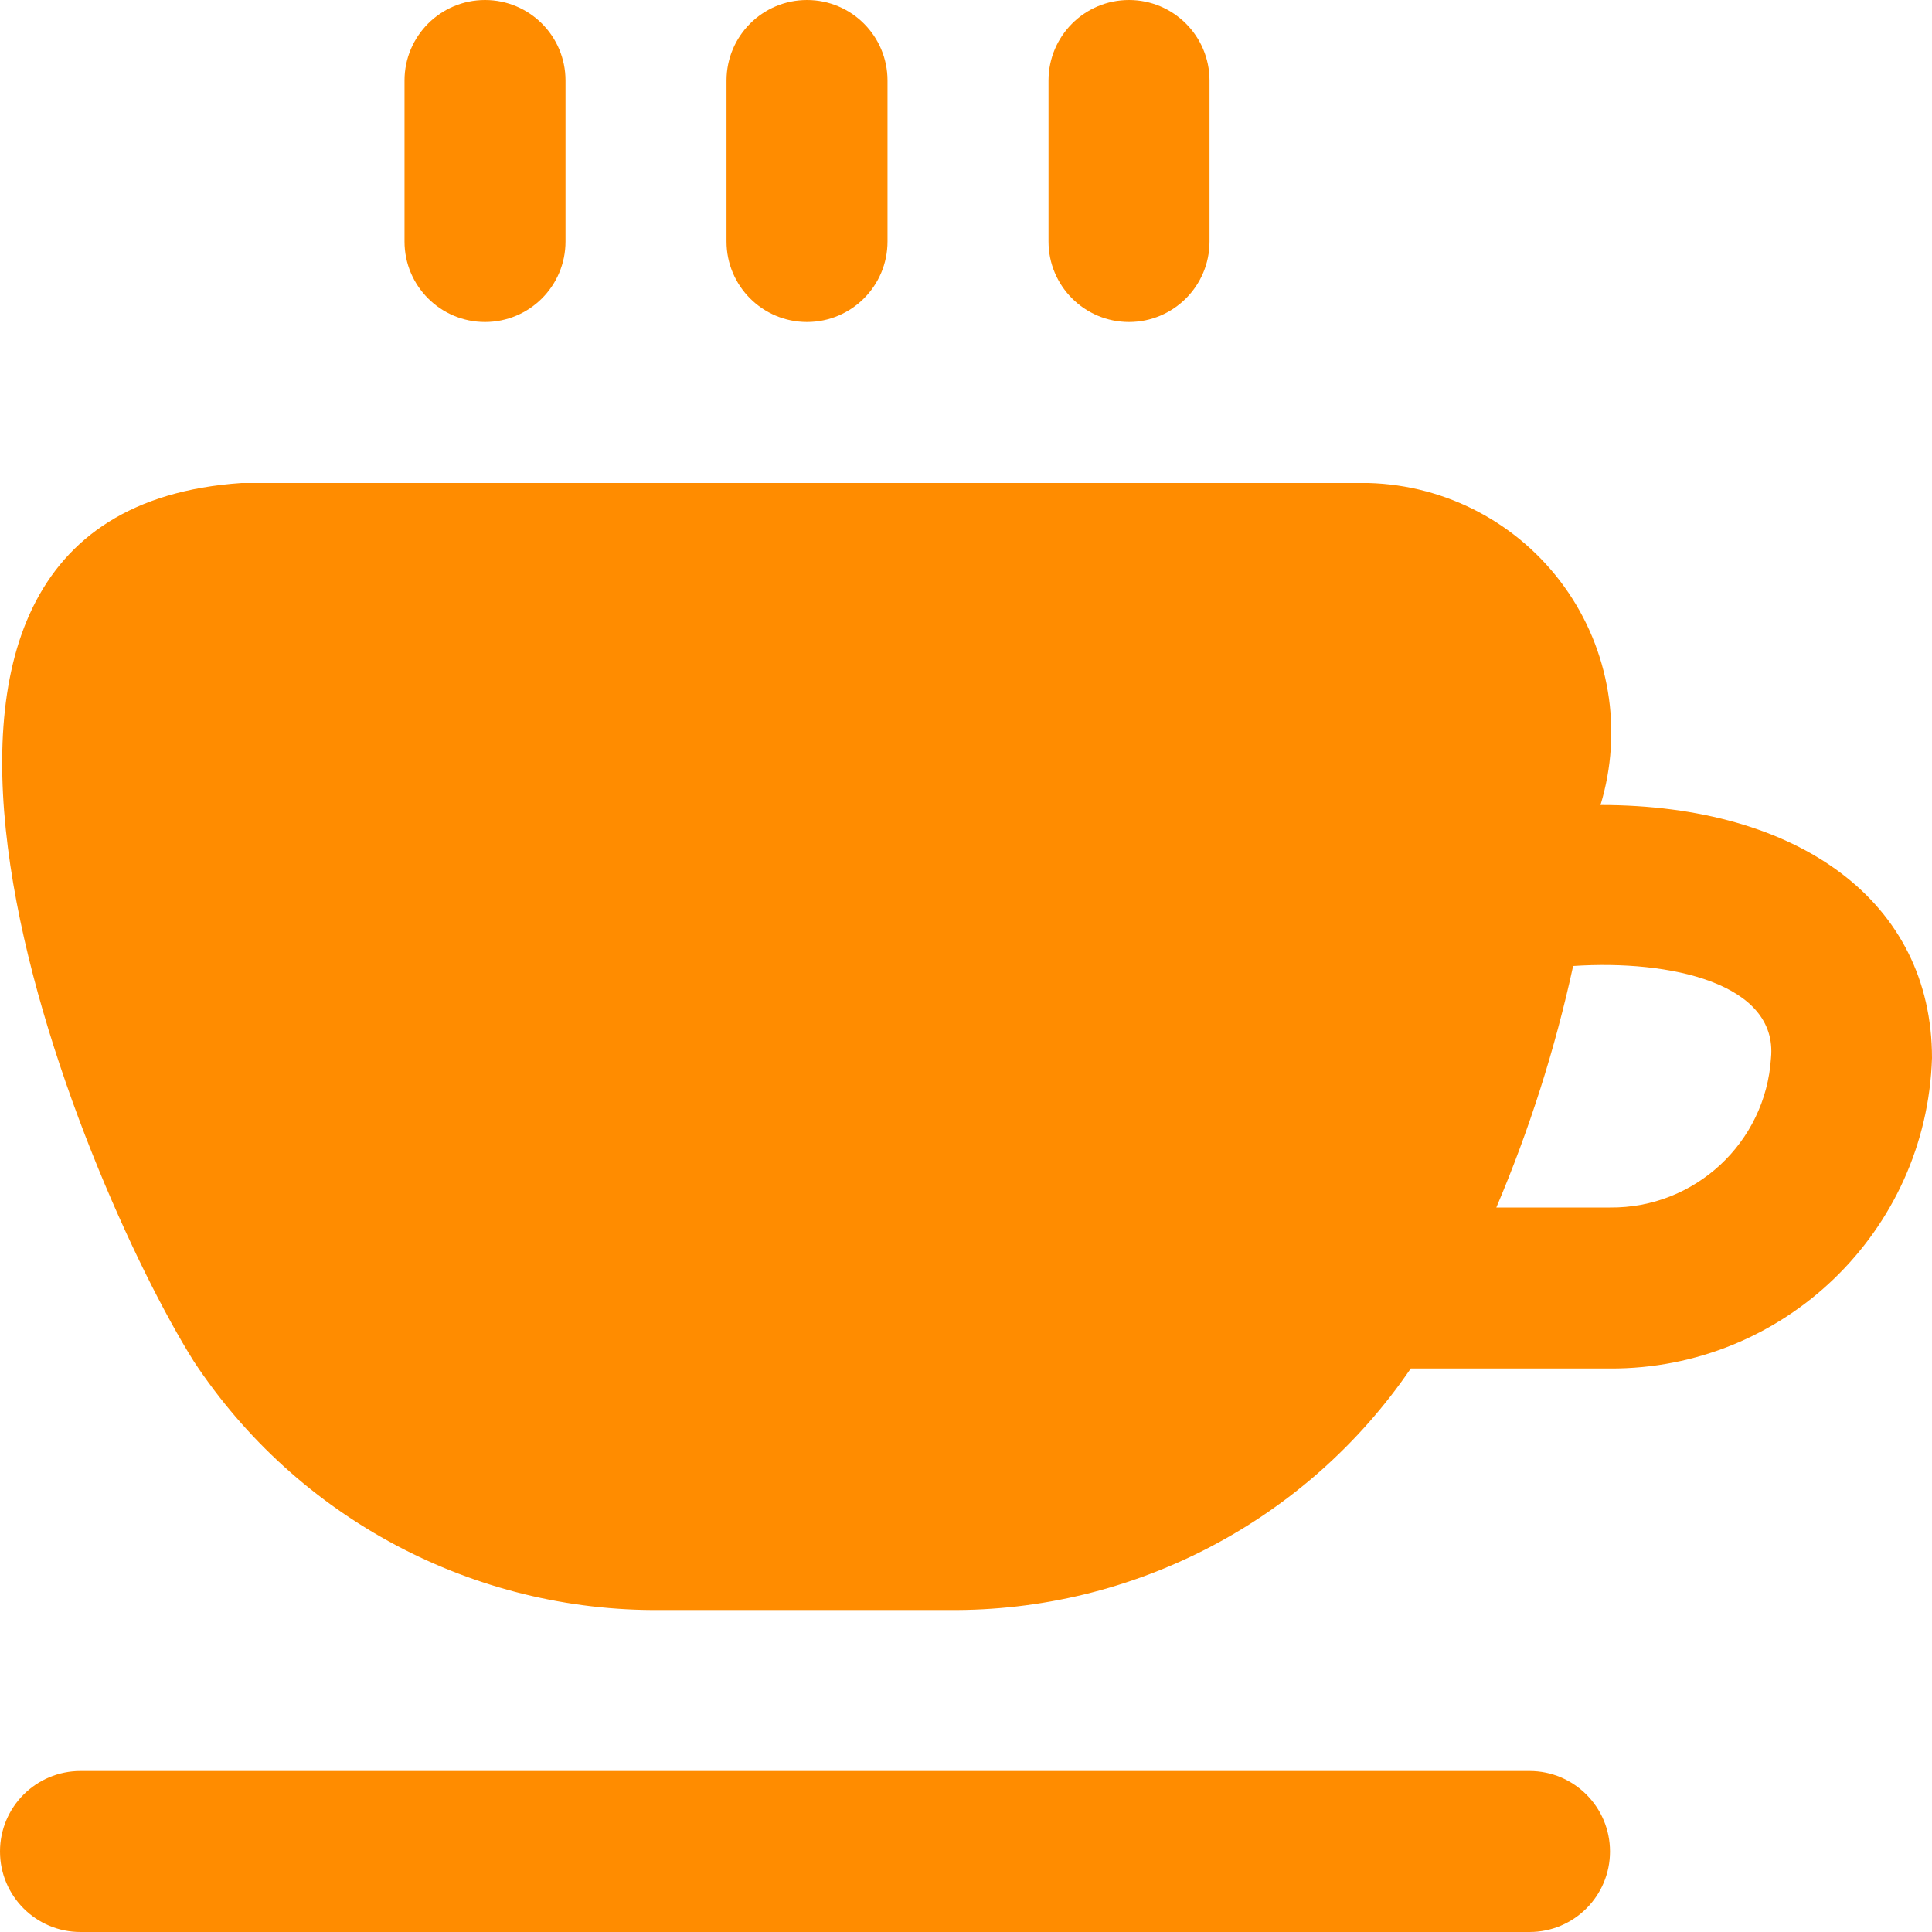
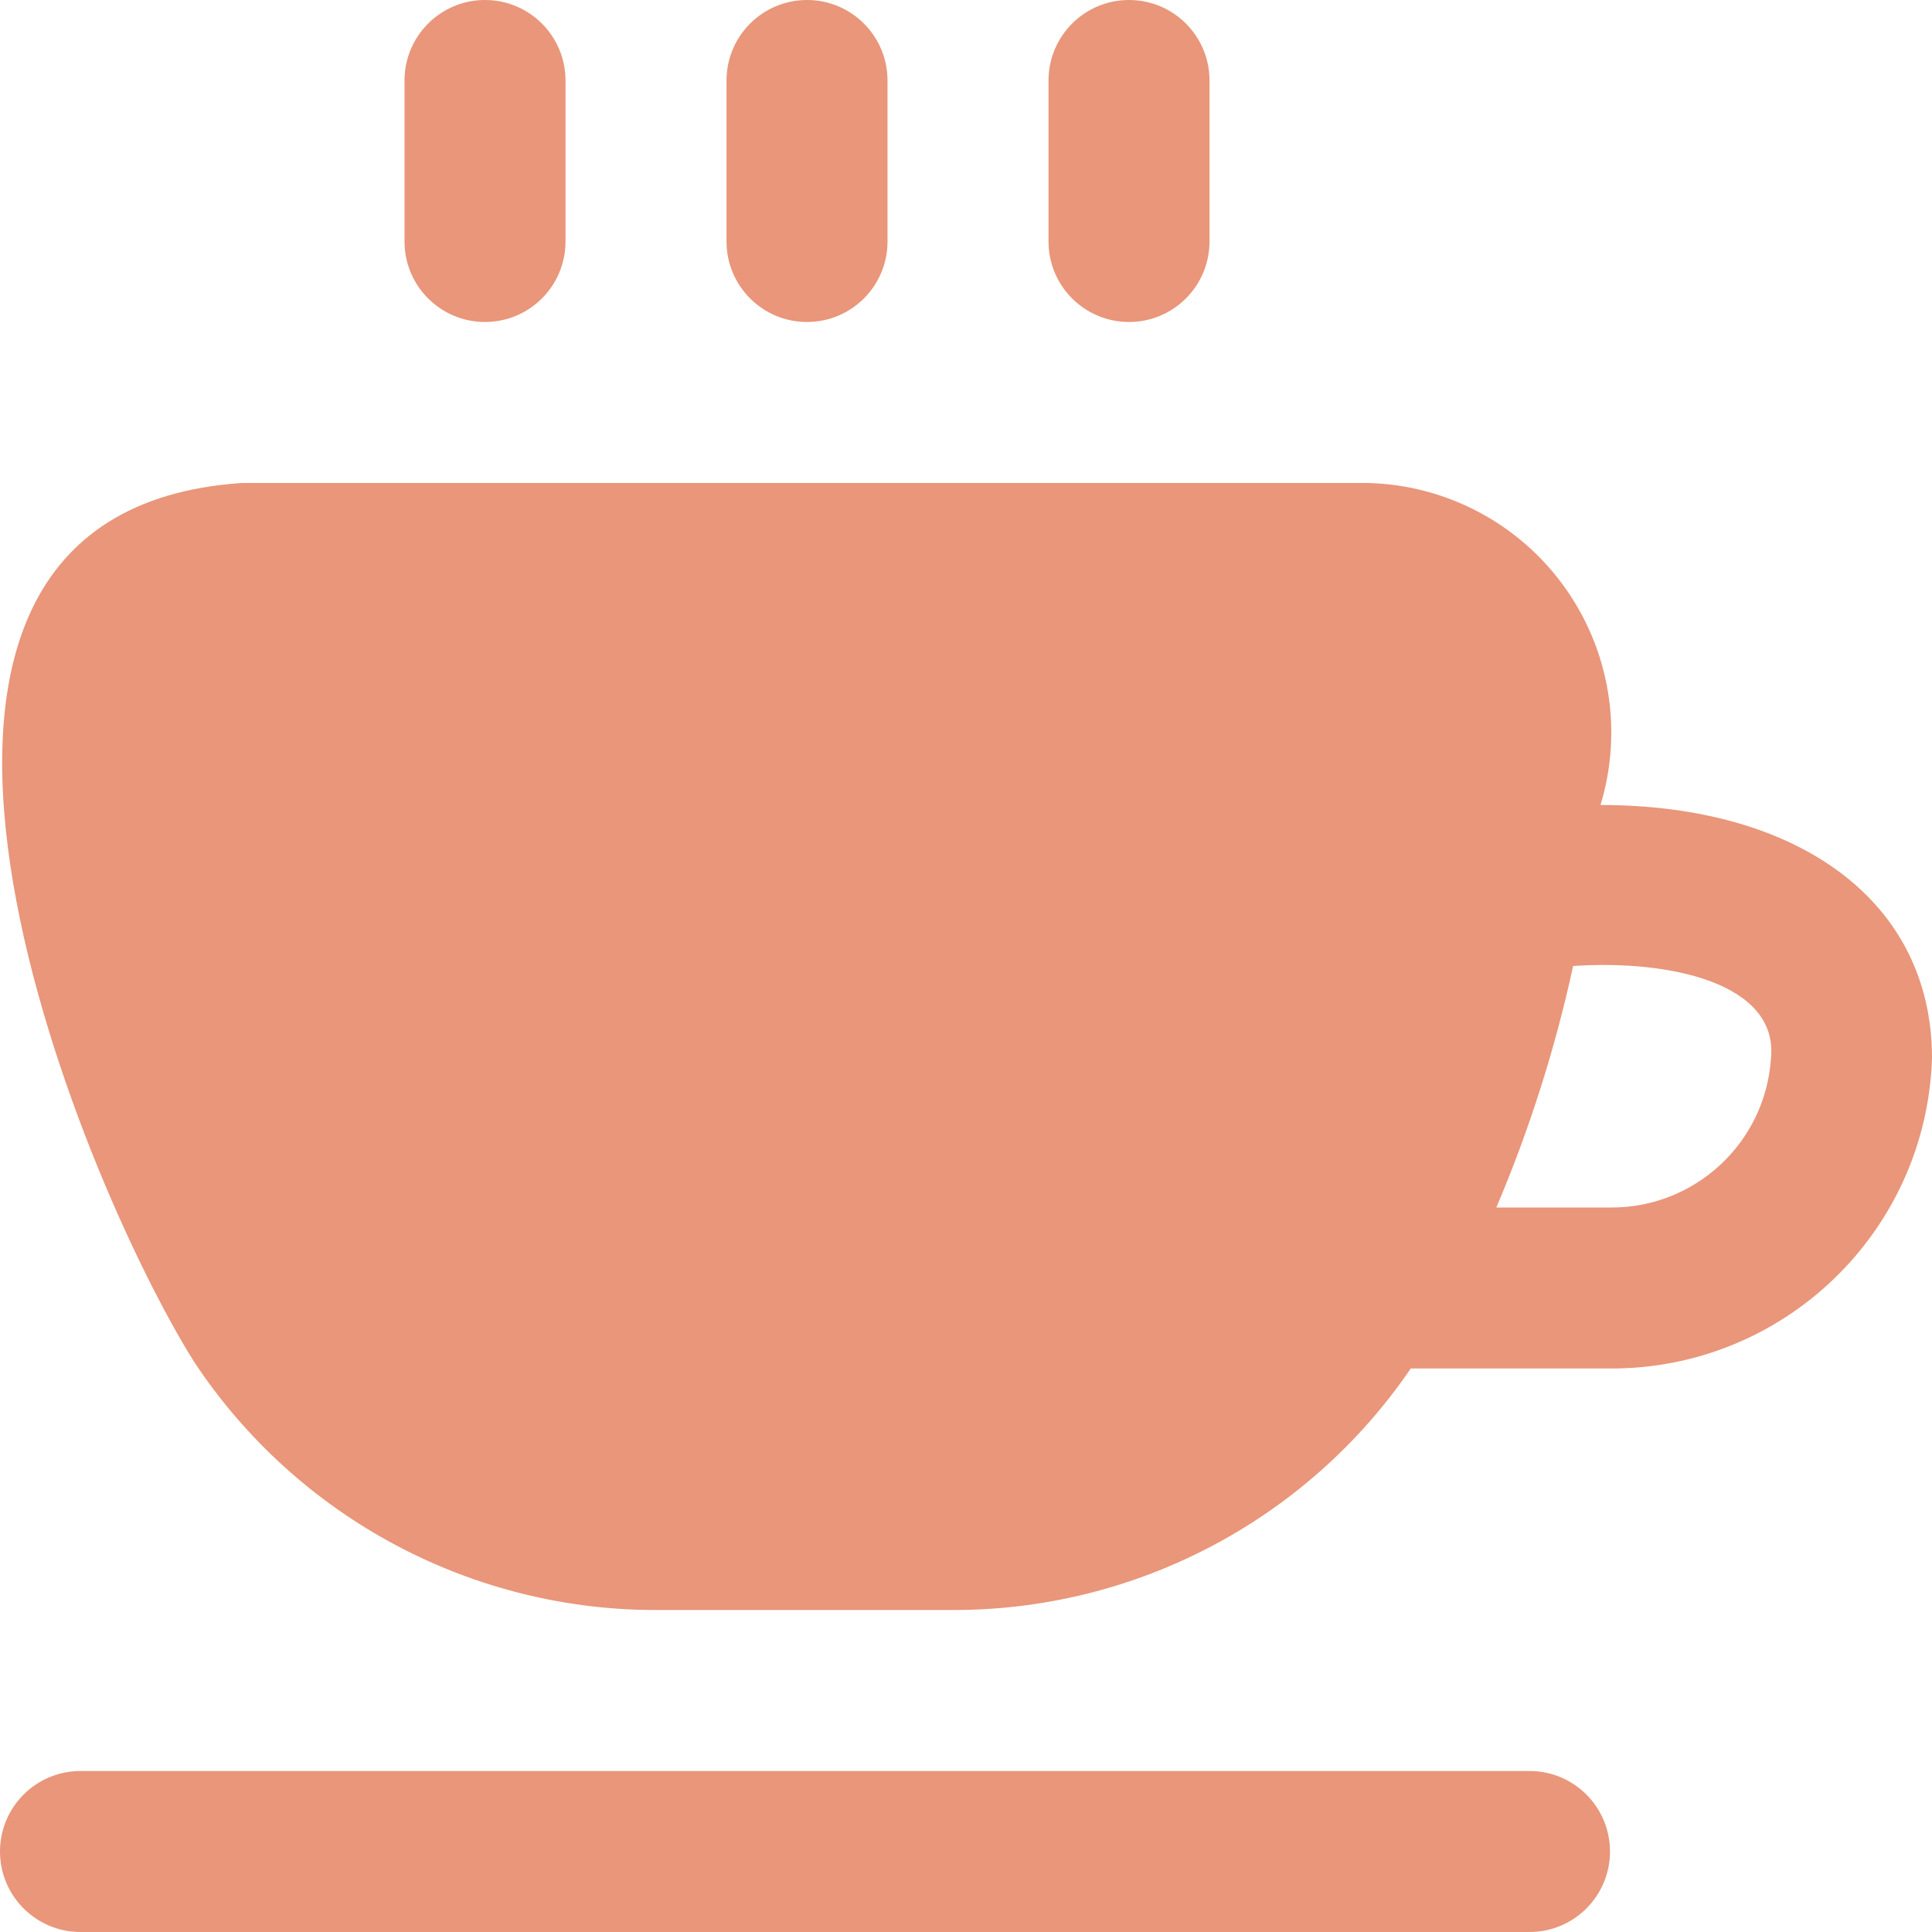
- <svg xmlns="http://www.w3.org/2000/svg" id="Layer_1" data-name="Layer 1" viewBox="0 0 24 24" width="512" height="512" fill="darkorange">
+ <svg xmlns="http://www.w3.org/2000/svg" id="Layer_1" data-name="Layer 1" viewBox="0 0 24 24" width="512" height="512" fill="darksalmon">
  <path d="M13.025,3V1a1,1,0,0,1,2,0V3A1,1,0,0,1,13.025,3Zm-3,1a1,1,0,0,0,1-1V1a1,1,0,0,0-2,0V3A1,1,0,0,0,10.025,4Zm-4,0a1,1,0,0,0,1-1V1a1,1,0,0,0-2,0V3A1,1,0,0,0,6.025,4ZM24,13.143A3.983,3.983,0,0,1,20,17H17.525a6.875,6.875,0,0,1-5.742,3H8.216a6.877,6.877,0,0,1-5.808-3.088C.992,14.653-2.453,6.371,3,6L17,6a3.1,3.1,0,0,1,2.882,4C22.353,10,24,11.205,24,13.143Zm-2,0c.088-.927-1.25-1.224-2.458-1.143a16.82,16.82,0,0,1-.954,3H20A1.984,1.984,0,0,0,22,13.143ZM19,22H1a1,1,0,0,0,0,2H19A1,1,0,0,0,19,22Z" />
</svg>
